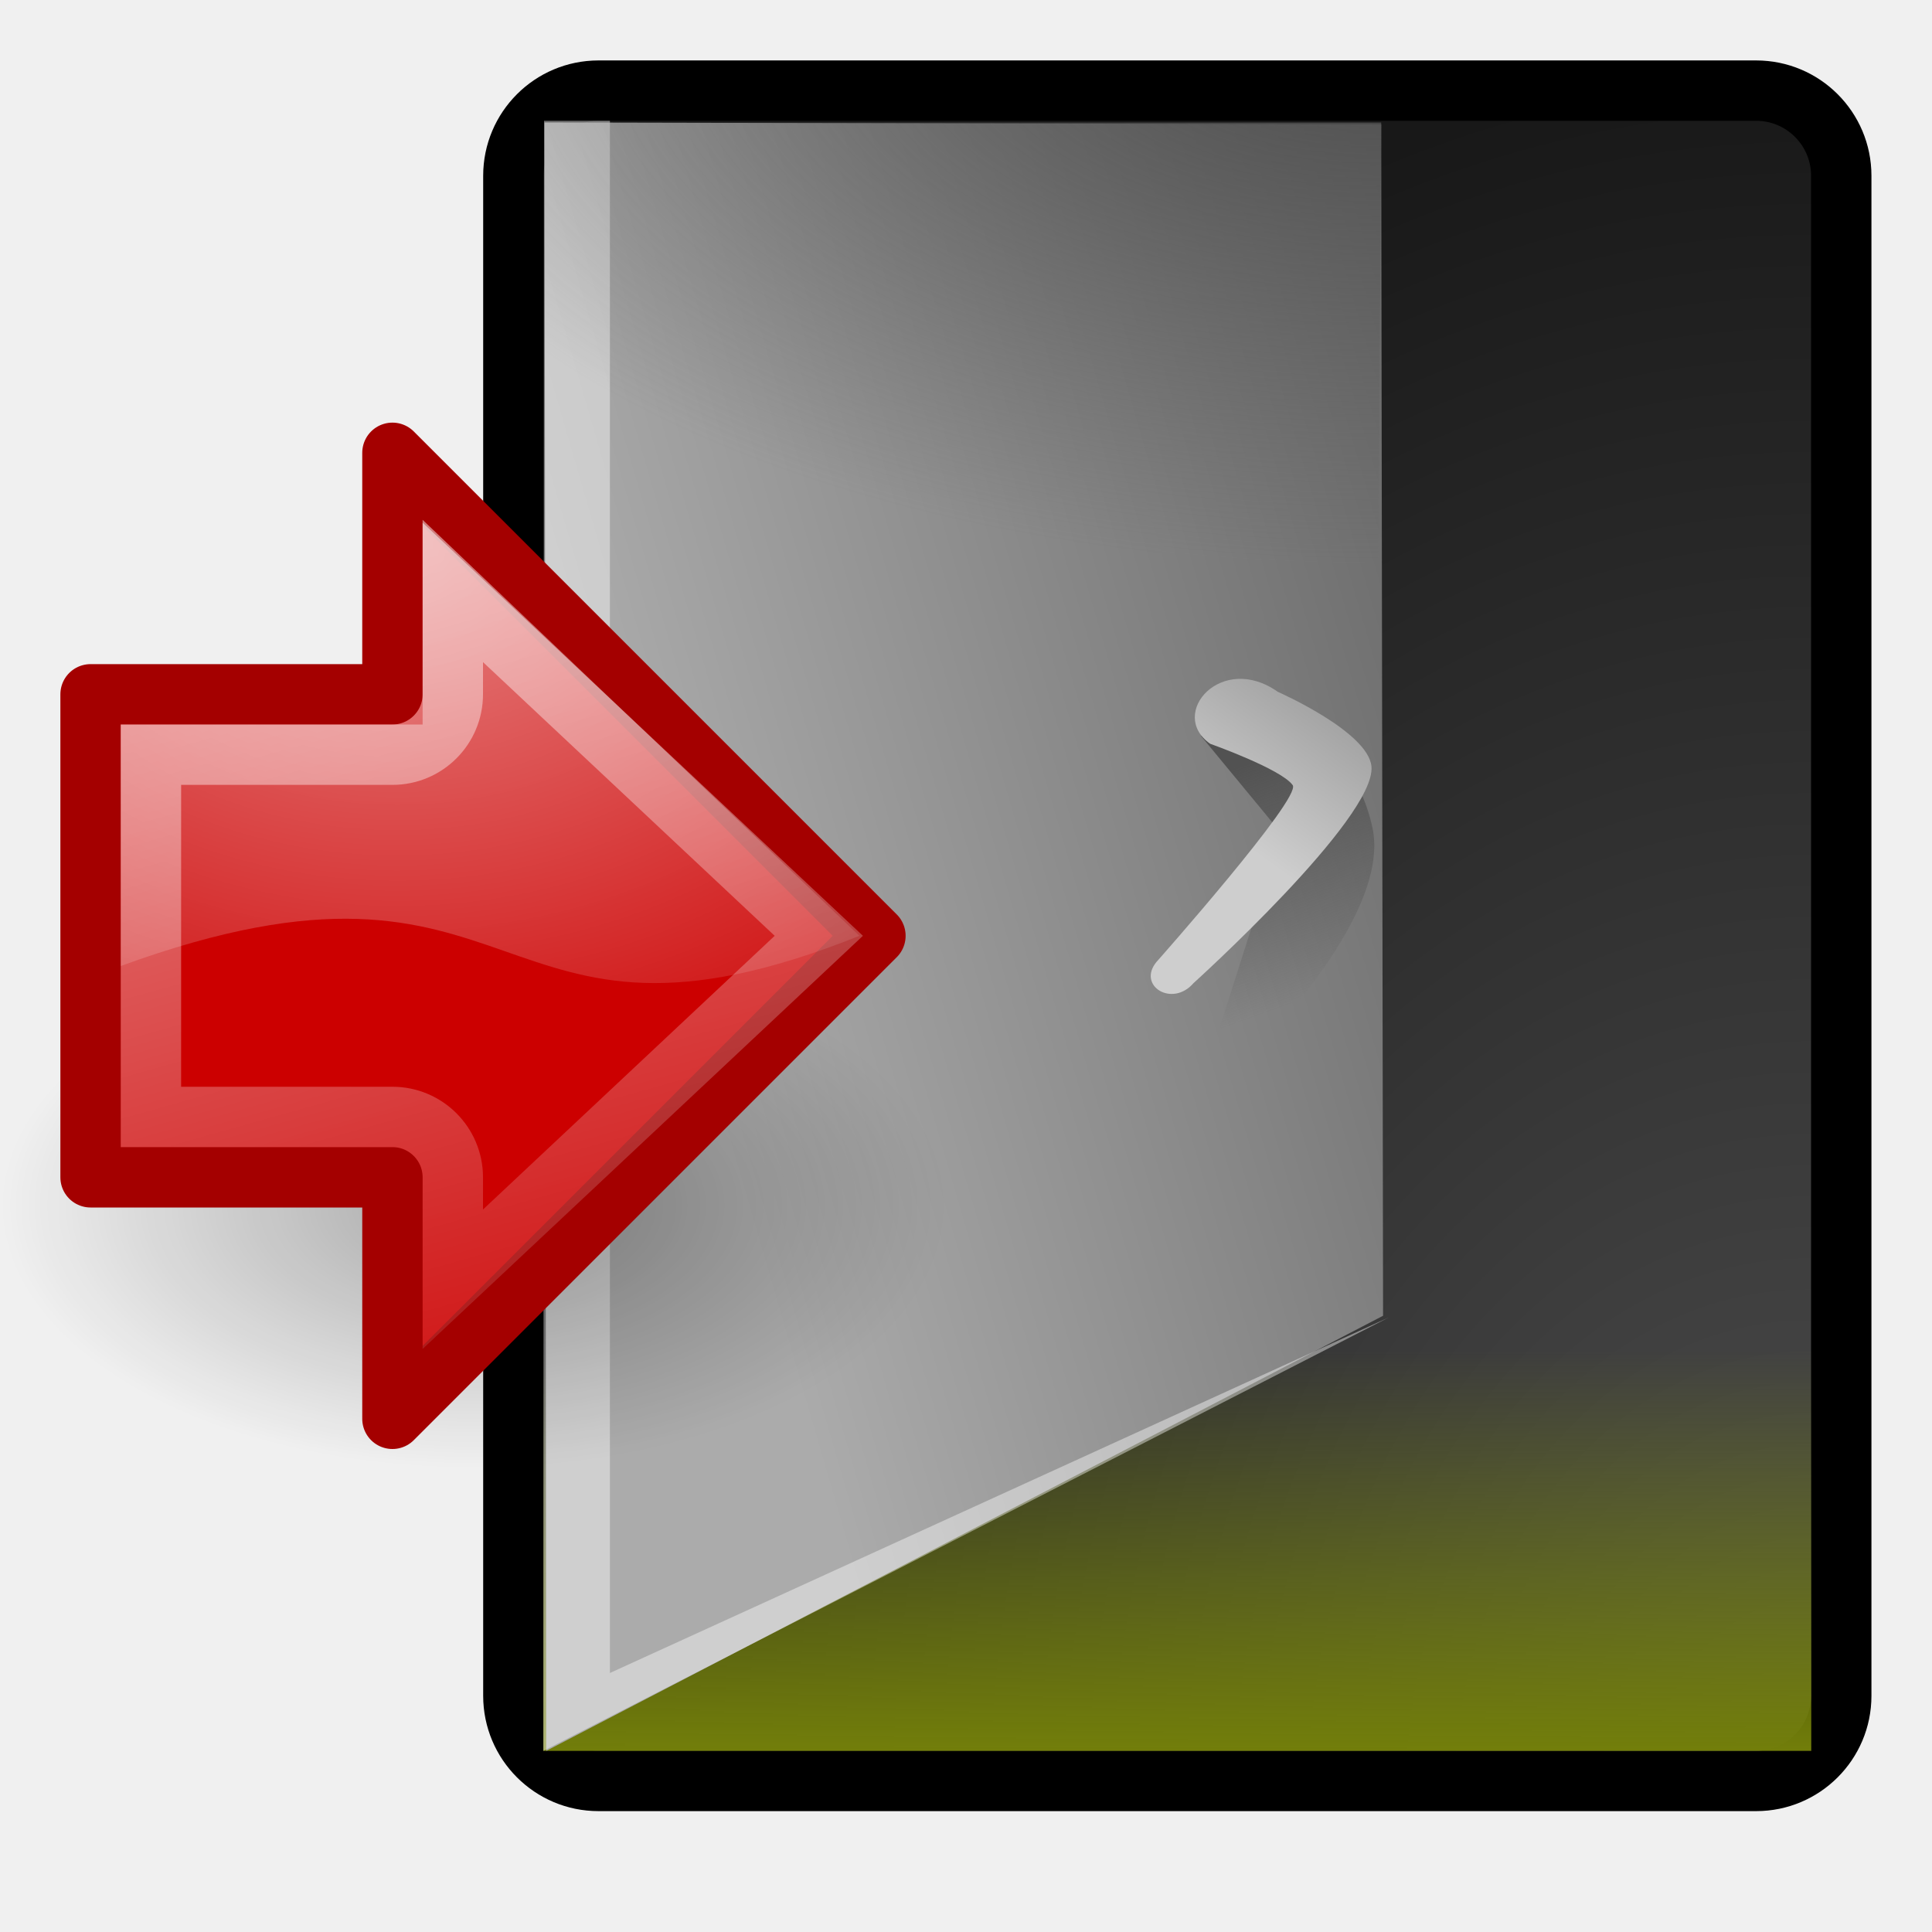
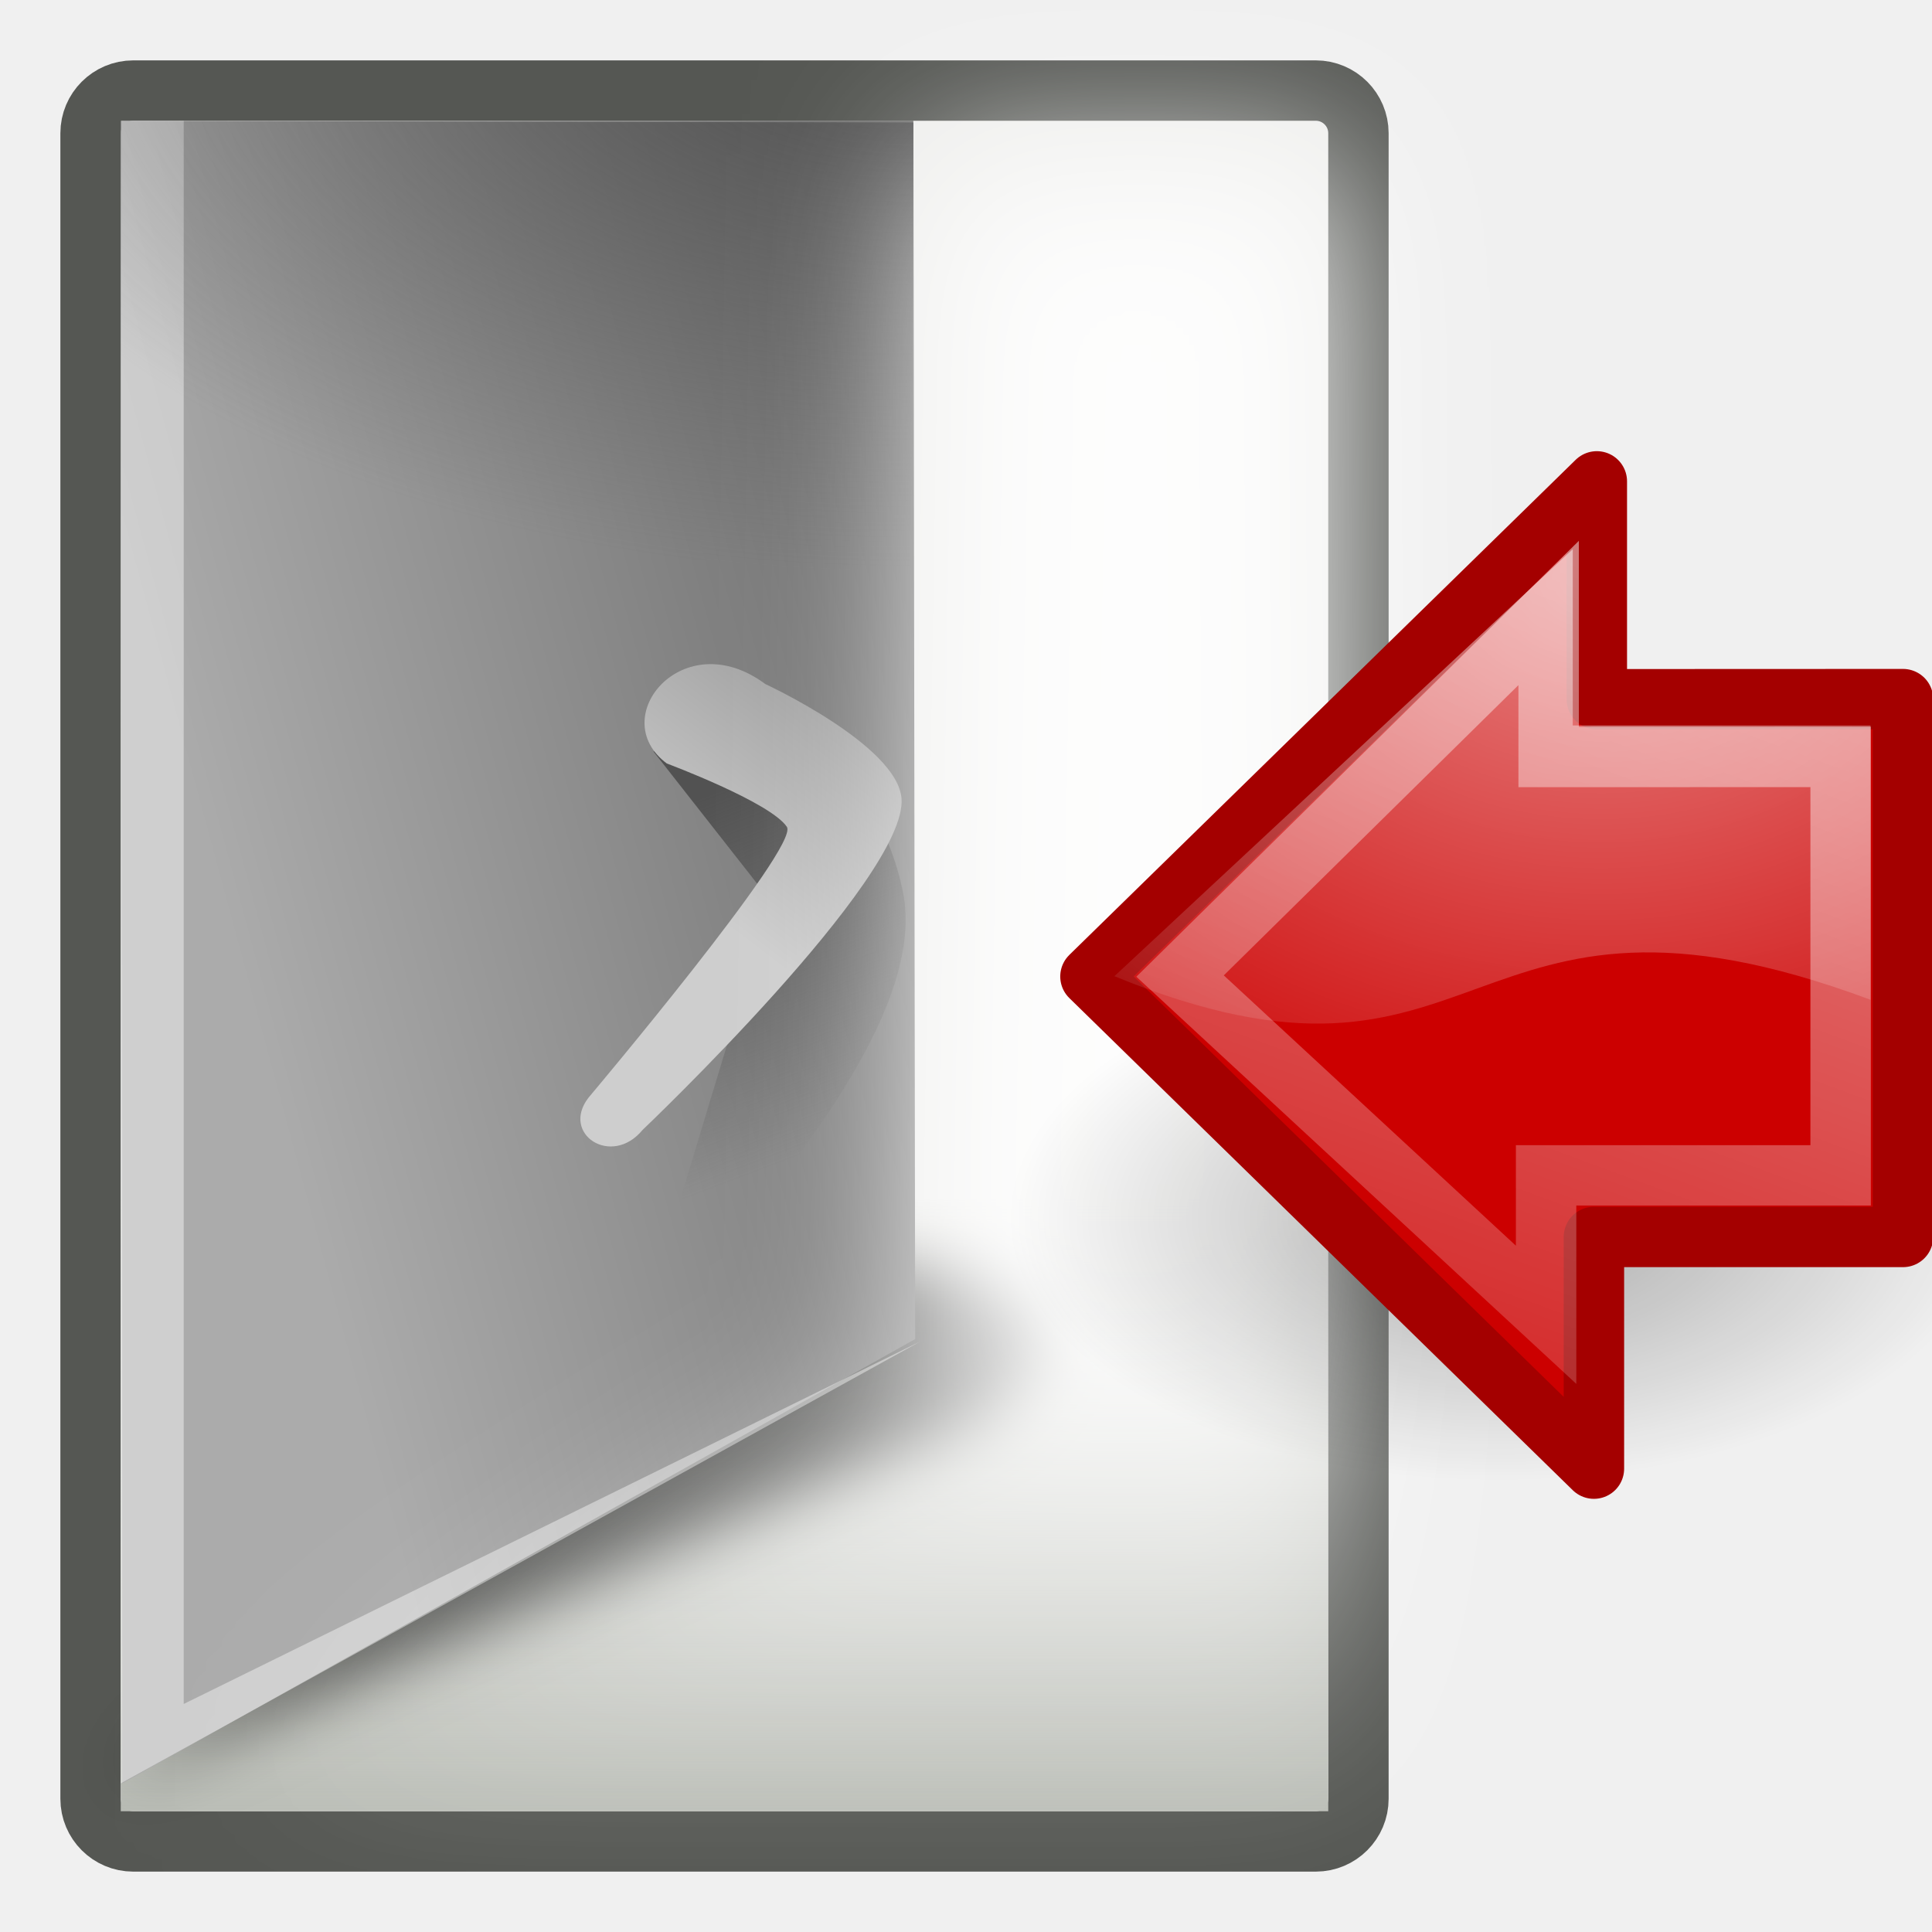
<svg xmlns="http://www.w3.org/2000/svg" xmlns:xlink="http://www.w3.org/1999/xlink" width="32" height="32" id="svg11300" version="1.0">
  <defs id="defs3">
-     <linearGradient id="linearGradient3018">
-       <stop style="stop-color:white;stop-opacity:1;" offset="0" id="stop3020" />
-       <stop style="stop-color:white;stop-opacity:0;" offset="1" id="stop3022" />
+     <linearGradient id="linearGradient6467">
+       <stop style="stop-color:#babdb6;stop-opacity:1;" offset="0" id="stop6469" />
+       <stop style="stop-color:#babdb6;stop-opacity:0;" offset="1" id="stop6471" />
+     </linearGradient>
+     <linearGradient id="linearGradient6365">
+       <stop style="stop-color:#ffffff;stop-opacity:1;" offset="0" id="stop6367" />
+       <stop style="stop-color:#ffffff;stop-opacity:0;" offset="1" id="stop6369" />
+     </linearGradient>
+     <linearGradient id="linearGradient6347">
+       <stop style="stop-color:#4e9a06;stop-opacity:1;" offset="0" id="stop6349" />
+       <stop style="stop-color:#2d5903;stop-opacity:1;" offset="1" id="stop6351" />
    </linearGradient>
    <linearGradient id="linearGradient9896">
      <stop id="stop9898" offset="0" style="stop-color:#cecece;stop-opacity:1;" />
      <stop id="stop9900" offset="1" style="stop-color:#9e9e9e;stop-opacity:1;" />
    </linearGradient>
    <linearGradient id="linearGradient9888">
      <stop id="stop9890" offset="0" style="stop-color:#ffffff;stop-opacity:1;" />
      <stop id="stop9892" offset="1" style="stop-color:#ffffff;stop-opacity:0;" />
    </linearGradient>
    <linearGradient id="linearGradient9880">
      <stop id="stop9882" offset="0" style="stop-color:#525252;stop-opacity:1;" />
      <stop id="stop9884" offset="1" style="stop-color:#525252;stop-opacity:0;" />
    </linearGradient>
    <linearGradient id="linearGradient9868">
      <stop style="stop-color:#4e4e4e;stop-opacity:1;" offset="0" id="stop9870" />
      <stop style="stop-color:#616161;stop-opacity:0;" offset="1" id="stop9872" />
    </linearGradient>
    <linearGradient id="linearGradient9854">
      <stop id="stop9856" offset="0" style="stop-color:#4e4e4e;stop-opacity:1;" />
      <stop id="stop9858" offset="1" style="stop-color:#ababab;stop-opacity:1;" />
    </linearGradient>
-     <linearGradient id="linearGradient9842">
-       <stop id="stop9844" offset="0" style="stop-color:#727e0a;stop-opacity:1;" />
-       <stop id="stop9846" offset="1" style="stop-color:#727e0a;stop-opacity:0;" />
-     </linearGradient>
    <linearGradient id="linearGradient9830">
      <stop id="stop9832" offset="0" style="stop-color:#505050;stop-opacity:1;" />
      <stop id="stop9834" offset="1" style="stop-color:#181818;stop-opacity:1;" />
    </linearGradient>
    <linearGradient id="linearGradient8662">
      <stop style="stop-color:#000000;stop-opacity:1;" offset="0" id="stop8664" />
      <stop style="stop-color:#000000;stop-opacity:0;" offset="1" id="stop8666" />
    </linearGradient>
    <linearGradient id="linearGradient8650">
      <stop style="stop-color:#ffffff;stop-opacity:1;" offset="0" id="stop8652" />
      <stop style="stop-color:#ffffff;stop-opacity:0;" offset="1" id="stop8654" />
    </linearGradient>
-     <radialGradient xlink:href="#linearGradient8662" id="radialGradient2891" gradientUnits="userSpaceOnUse" gradientTransform="matrix(1,0,0,0.536723,0,16.87306)" cx="24.837" cy="36.421" fx="24.837" fy="36.421" r="15.645" />
-     <linearGradient xlink:href="#linearGradient9888" id="linearGradient2931" gradientUnits="userSpaceOnUse" gradientTransform="matrix(0.666667,0,0,0.651521,-21.5625,-0.105551)" x1="8.76" y1="13.663" x2="19.756" y2="43.45" />
-     <radialGradient xlink:href="#linearGradient8650" id="radialGradient2934" gradientUnits="userSpaceOnUse" gradientTransform="matrix(0.835628,0,0,0.621486,-9.88189,7.24141)" cx="19.701" cy="2.897" fx="19.701" fy="2.897" r="17.171" />
-     <linearGradient xlink:href="#linearGradient9842" id="linearGradient2972" gradientUnits="userSpaceOnUse" gradientTransform="matrix(0.694701,0,0,0.424477,-1.070175,10.42601)" x1="30.936" y1="43.757" x2="30.936" y2="28.113" />
-     <radialGradient xlink:href="#linearGradient9830" id="radialGradient2975" gradientUnits="userSpaceOnUse" gradientTransform="matrix(1.387168,0,0,1.762368,-100.1416,-41.6228)" cx="93.78" cy="40.545" fx="93.78" fy="40.545" r="16.322" />
-     <linearGradient xlink:href="#linearGradient9896" id="linearGradient2993" gradientUnits="userSpaceOnUse" gradientTransform="matrix(0.694854,0,0,0.659589,-0.70698,1.443314e-2)" x1="31.079" y1="21.511" x2="33.711" y2="18.064" />
-     <linearGradient xlink:href="#linearGradient9880" id="linearGradient2996" gradientUnits="userSpaceOnUse" gradientTransform="matrix(0.694854,0,0,0.659589,-1.48252,1.443314e-2)" x1="31.853" y1="19.108" x2="34.007" y2="24.765" />
-     <radialGradient xlink:href="#linearGradient9868" id="radialGradient2999" gradientUnits="userSpaceOnUse" gradientTransform="matrix(1.782874,0,0,0.925576,-26.96082,-6.240654)" cx="27.884" cy="7.14" fx="27.884" fy="7.14" r="9.723" />
-     <linearGradient xlink:href="#linearGradient9854" id="linearGradient3003" gradientUnits="userSpaceOnUse" gradientTransform="matrix(0.694854,0,0,0.659589,-0.70698,1.443314e-2)" x1="46.846" y1="19.804" x2="18.031" y2="27.759" />
-     <linearGradient xlink:href="#linearGradient3018" id="linearGradient3024" x1="4.812" y1="9.312" x2="9.312" y2="25.312" gradientUnits="userSpaceOnUse" />
+     <radialGradient xlink:href="#linearGradient8650" id="radialGradient8656" cx="19.701" cy="2.897" fx="19.701" fy="2.897" r="17.171" gradientTransform="matrix(1.253442,0,0,0.9539,-15.47908,11.27663)" gradientUnits="userSpaceOnUse" />
+     <radialGradient r="15.645" fy="36.421" fx="24.837" cy="36.421" cx="24.837" gradientTransform="matrix(1,0,0,0.536723,0,16.87306)" gradientUnits="userSpaceOnUse" id="radialGradient9826" xlink:href="#linearGradient8662" />
+     <linearGradient gradientUnits="userSpaceOnUse" y2="27.759" x2="18.031" y1="19.804" x1="46.846" id="linearGradient9864" xlink:href="#linearGradient9854" gradientTransform="matrix(0.6583312,0,0,0.6734655,-7.215866,-5.7117379e-2)" />
+     <radialGradient gradientUnits="userSpaceOnUse" gradientTransform="matrix(1.689207,0,0,0.9450909,-32.09145,-6.444173)" r="9.723" fy="7.14" fx="27.884" cy="7.14" cx="27.884" id="radialGradient9876" xlink:href="#linearGradient9868" />
+     <linearGradient gradientTransform="matrix(1.010894,0,0,1.00971,-20.27254,-6.190212)" gradientUnits="userSpaceOnUse" y2="24.765" x2="34.007" y1="19.108" x1="31.853" id="linearGradient9886" xlink:href="#linearGradient9880" />
+     <linearGradient gradientUnits="userSpaceOnUse" y2="43.45" x2="19.756" y1="13.663" x1="8.76" id="linearGradient9894" xlink:href="#linearGradient9888" />
+     <linearGradient gradientUnits="userSpaceOnUse" y2="18.064" x2="33.711" y1="21.511" x1="31.079" id="linearGradient9902" xlink:href="#linearGradient9896" gradientTransform="matrix(1.010894,0,0,1.00971,-19.14426,-6.190212)" />
+     <linearGradient xlink:href="#linearGradient6365" id="linearGradient6371" x1="40.25" y1="31.625" x2="40.25" y2="43.25" gradientUnits="userSpaceOnUse" gradientTransform="translate(-12.02082,0)" />
+     <filter x="-0.142" width="1.283" y="-0.104" height="1.208" id="filter6421">
+       <feGaussianBlur stdDeviation="2.07" id="feGaussianBlur6423" />
+     </filter>
+     <filter x="-0.067" width="1.134" y="-0.12" height="1.239" id="filter6451">
+       <feGaussianBlur stdDeviation="0.769" id="feGaussianBlur6453" />
+     </filter>
+     <radialGradient xlink:href="#linearGradient8662" id="radialGradient6461" gradientUnits="userSpaceOnUse" gradientTransform="matrix(1,0,0,0.536723,0,16.87306)" cx="24.837" cy="36.421" fx="24.837" fy="36.421" r="15.645" />
+     <radialGradient xlink:href="#linearGradient8650" id="radialGradient6463" gradientUnits="userSpaceOnUse" gradientTransform="matrix(1.253442,0,0,0.9539,-15.47908,11.27663)" cx="19.701" cy="2.897" fx="19.701" fy="2.897" r="17.171" />
+     <linearGradient xlink:href="#linearGradient9888" id="linearGradient6465" gradientUnits="userSpaceOnUse" x1="8.76" y1="13.663" x2="19.756" y2="43.45" gradientTransform="matrix(0.968718,0,0,0.9689198,0.3616813,0.7378237)" />
+     <linearGradient xlink:href="#linearGradient6467" id="linearGradient6473" x1="18.729" y1="44" x2="18.729" y2="29.068" gradientUnits="userSpaceOnUse" gradientTransform="matrix(0.6451614,0,0,0.6827968,0.7231066,-4.3056912e-2)" />
  </defs>
  <g id="layer1">
-     <g id="g3005">
-       <rect style="color:black;fill:url(#radialGradient2975);fill-opacity:1;fill-rule:evenodd;stroke:black;stroke-width:1;stroke-linecap:butt;stroke-linejoin:miter;marker:none;marker-start:none;marker-mid:none;marker-end:none;stroke-miterlimit:10;stroke-dasharray:none;stroke-dashoffset:0;stroke-opacity:1;visibility:visible;display:inline;overflow:visible" id="rect9828" width="21.994" height="27.997" x="8.503" y="1.501" rx="1.41" ry="1.41" />
-       <rect style="color:black;fill:url(#linearGradient2972);fill-opacity:1;fill-rule:evenodd;stroke:none;stroke-width:1;stroke-linecap:butt;stroke-linejoin:miter;marker:none;marker-start:none;marker-mid:none;marker-end:none;stroke-miterlimit:10;stroke-dasharray:none;stroke-dashoffset:0;stroke-opacity:1;visibility:visible;display:inline;overflow:visible" id="rect9840" width="21" height="8.029" x="9" y="20.971" />
-       <path style="color:black;fill:url(#linearGradient3003);fill-opacity:1;fill-rule:evenodd;stroke:none;stroke-width:1;stroke-linecap:butt;stroke-linejoin:miter;marker:none;marker-start:none;marker-mid:none;marker-end:none;stroke-miterlimit:10;stroke-dasharray:none;stroke-dashoffset:0;stroke-opacity:1;visibility:visible;display:inline;overflow:visible" d="M 9.047,29 L 9.02,2.029 L 22.877,2.058 L 22.908,21.793 L 9.047,29 z " id="path9852" />
-       <path id="path1360" d="M 9,29 L 23,21.822 L 10.102,27.71 L 10.102,2 L 9.011,2 L 9,29 z " style="opacity:0.422;color:black;fill:white;fill-opacity:1;fill-rule:nonzero;stroke:none;stroke-width:3;stroke-linecap:round;stroke-linejoin:round;marker:none;marker-start:none;marker-mid:none;marker-end:none;stroke-miterlimit:4;stroke-dasharray:none;stroke-dashoffset:0;stroke-opacity:1;visibility:visible;display:block;overflow:visible" />
-       <path id="path9866" d="M 9.052,28.876 L 9.021,2.029 L 22.877,2.029 L 22.753,22.23 L 9.052,28.876 z " style="color:black;fill:url(#radialGradient2999);fill-opacity:1;fill-rule:evenodd;stroke:none;stroke-width:1;stroke-linecap:butt;stroke-linejoin:miter;marker:none;marker-start:none;marker-mid:none;marker-end:none;stroke-miterlimit:10;stroke-dasharray:none;stroke-dashoffset:0;stroke-opacity:1;visibility:visible;display:inline;overflow:visible" />
-       <path style="color:black;fill:url(#linearGradient2996);fill-opacity:1;fill-rule:evenodd;stroke:none;stroke-width:1;stroke-linecap:butt;stroke-linejoin:miter;marker:none;marker-start:none;marker-mid:none;marker-end:none;stroke-miterlimit:10;stroke-dasharray:none;stroke-dashoffset:0;stroke-opacity:1;visibility:visible;display:inline;overflow:visible" d="M 19.891,12.188 L 21.226,13.806 L 20.213,16.983 C 20.213,16.983 20.397,17.974 20.935,17.304 C 21.472,16.633 23,14.941 22.731,13.704 C 22.532,12.786 21.979,12.348 21.979,12.348 L 19.891,12.188 z " id="path9878" />
-       <path style="color:black;fill:url(#linearGradient2993);fill-opacity:1;fill-rule:evenodd;stroke:none;stroke-width:1;stroke-linecap:butt;stroke-linejoin:miter;marker:none;marker-start:none;marker-mid:none;marker-end:none;stroke-miterlimit:10;stroke-dasharray:none;stroke-dashoffset:0;stroke-opacity:1;visibility:visible;display:inline;overflow:visible" d="M 21.165,11.459 C 21.165,11.459 22.668,12.12 22.716,12.698 C 22.787,13.557 19.768,16.284 19.768,16.284 C 19.415,16.692 18.831,16.327 19.154,15.934 C 19.154,15.934 21.562,13.218 21.411,13.004 C 21.221,12.737 20.044,12.319 20.044,12.319 C 19.338,11.824 20.23,10.798 21.165,11.459 z " id="path9862" />
+     <rect ry="0.707" rx="0.707" y="1.5" x="1.5" height="29" width="21" id="rect9828" style="opacity:1;color:#000000;fill:#eeeeec;fill-opacity:1;fill-rule:evenodd;stroke:#555753;stroke-width:1;stroke-linecap:butt;stroke-linejoin:miter;marker:none;marker-start:none;marker-mid:none;marker-end:none;stroke-miterlimit:10;stroke-dasharray:none;stroke-dashoffset:0;stroke-opacity:1;visibility:visible;display:inline;overflow:visible" />
+     <rect y="11.729" x="2" height="18.271" width="20" id="rect9840" style="opacity:1;color:#000000;fill:url(#linearGradient6473);fill-opacity:1;fill-rule:evenodd;stroke:none;stroke-width:1;stroke-linecap:butt;stroke-linejoin:miter;marker:none;marker-start:none;marker-mid:none;marker-end:none;stroke-miterlimit:10;stroke-dasharray:none;stroke-dashoffset:0;stroke-opacity:1;visibility:visible;display:inline;overflow:visible" />
+     <path style="opacity:0.554;fill:#000000;fill-opacity:1;fill-rule:evenodd;stroke:none;stroke-width:1px;stroke-linecap:butt;stroke-linejoin:miter;stroke-opacity:1;filter:url(#filter6451)" d="M 2.104,43.875 L 23.479,35 C 23.479,35 26.993,32.78 23.729,31.5 C 20.314,30.16 16.729,32 16.729,32 L 2.104,43.875 z " id="path6425" transform="matrix(0.6676964,0,0,0.6669145,0.4921108,0.2307666)" />
+     <path id="path9852" d="M 2.026,29.538 L 2,2 L 15.129,2.03 L 15.158,22.179 L 2.026,29.538 z " style="opacity:1;color:#000000;fill:url(#linearGradient9864);fill-opacity:1;fill-rule:evenodd;stroke:none;stroke-width:1;stroke-linecap:butt;stroke-linejoin:miter;marker:none;marker-start:none;marker-mid:none;marker-end:none;stroke-miterlimit:10;stroke-dasharray:none;stroke-dashoffset:0;stroke-opacity:1;visibility:visible;display:inline;overflow:visible" />
+     <path style="opacity:0.422;color:#000000;fill:#ffffff;fill-opacity:1;fill-rule:nonzero;stroke:none;stroke-width:3;stroke-linecap:round;stroke-linejoin:round;marker:none;marker-start:none;marker-mid:none;marker-end:none;stroke-miterlimit:4;stroke-dasharray:none;stroke-dashoffset:0;stroke-opacity:1;visibility:visible;display:block;overflow:visible" d="M 2,29.538 L 15.246,22.217 L 3.043,28.223 L 3.043,2 L 2.011,2 L 2,29.538 z " id="path1360" />
+     <path style="opacity:1;color:#000000;fill:url(#radialGradient9876);fill-opacity:1;fill-rule:evenodd;stroke:none;stroke-width:1;stroke-linecap:butt;stroke-linejoin:miter;marker:none;marker-start:none;marker-mid:none;marker-end:none;stroke-miterlimit:10;stroke-dasharray:none;stroke-dashoffset:0;stroke-opacity:1;visibility:visible;display:inline;overflow:visible" d="M 2.03,29.413 L 2,2 L 15.128,2 L 15.01,22.627 L 2.03,29.413 z " id="path9866" />
+     <path id="path9878" d="M 10.822,12.445 L 12.765,14.922 L 11.291,19.786 C 11.291,19.786 11.559,21.303 12.341,20.277 C 13.123,19.25 15.346,16.66 14.954,14.766 C 14.664,13.36 13.86,12.691 13.86,12.691 L 10.822,12.445 z " style="opacity:1;color:#000000;fill:url(#linearGradient9886);fill-opacity:1;fill-rule:evenodd;stroke:none;stroke-width:1;stroke-linecap:butt;stroke-linejoin:miter;marker:none;marker-start:none;marker-mid:none;marker-end:none;stroke-miterlimit:10;stroke-dasharray:none;stroke-dashoffset:0;stroke-opacity:1;visibility:visible;display:inline;overflow:visible" />
+     <path id="path9862" d="M 12.676,11.33 C 12.676,11.33 14.863,12.341 14.932,13.226 C 15.035,14.54 10.643,18.715 10.643,18.715 C 10.129,19.34 9.28,18.782 9.749,18.179 C 9.749,18.179 13.254,14.021 13.033,13.695 C 12.757,13.285 11.045,12.646 11.045,12.646 C 10.018,11.887 11.316,10.318 12.676,11.33 z " style="opacity:1;color:#000000;fill:url(#linearGradient9902);fill-opacity:1;fill-rule:evenodd;stroke:none;stroke-width:1;stroke-linecap:butt;stroke-linejoin:miter;marker:none;marker-start:none;marker-mid:none;marker-end:none;stroke-miterlimit:10;stroke-dasharray:none;stroke-dashoffset:0;stroke-opacity:1;visibility:visible;display:inline;overflow:visible" />
+     <path style="opacity:0.874;fill:url(#linearGradient6371);fill-opacity:1;fill-rule:evenodd;stroke:none;stroke-width:1px;stroke-linecap:butt;stroke-linejoin:miter;stroke-opacity:1;filter:url(#filter6421)" d="M 22.229,3.5 L 21.729,33.25 L 3.729,43 L 32.979,43.25 L 32.729,3.5 L 22.229,3.5 z " id="path6355" transform="matrix(0.6676964,0,0,0.6901895,0.4921108,0.1493041)" />
+     <g id="g6455" transform="matrix(-0.6676964,0,0,0.6669145,32.67599,0.1991982)">
+       <path transform="matrix(0.77849,0,0,0.77849,-7.579815,1.598139)" d="M 40.482 36.421 A 15.645 8.397 0 1 1  9.192,36.421 A 15.645 8.397 0 1 1  40.482 36.421 z" id="path8660" style="opacity:0.299;color:#000000;fill:url(#radialGradient6461);fill-opacity:1;fill-rule:evenodd;stroke:none;stroke-width:1;stroke-linecap:butt;stroke-linejoin:miter;marker:none;marker-start:none;marker-mid:none;marker-end:none;stroke-miterlimit:10;stroke-dasharray:none;stroke-dashoffset:0;stroke-opacity:1;visibility:visible;display:inline;overflow:visible" />
+       <path id="path8643" d="M 1.732,17.064 L 1.732,30.422 L 9.399,30.422 L 9.399,36.176 L 21.888,23.953 L 9.327,11.656 L 9.327,17.067 L 1.732,17.064 z " style="opacity:1;color:#000000;fill:#cc0000;fill-opacity:1;fill-rule:evenodd;stroke:#a40000;stroke-width:1.499;stroke-linecap:round;stroke-linejoin:round;marker:none;marker-start:none;marker-mid:none;marker-end:none;stroke-miterlimit:10;stroke-dasharray:none;stroke-dashoffset:0;stroke-opacity:1;visibility:visible;display:inline;overflow:visible" />
+       <path id="path8645" d="M 9.924,13.34 L 9.924,17.718 L 2.538,17.718 L 2.538,24.531 C 12.796,20.704 11.955,27.774 21.294,23.946 L 9.924,13.34 z " style="opacity:0.508;color:#000000;fill:url(#radialGradient6463);fill-opacity:1;fill-rule:evenodd;stroke:none;stroke-width:1;stroke-linecap:round;stroke-linejoin:round;marker:none;marker-start:none;marker-mid:none;marker-end:none;stroke-miterlimit:10;stroke-dasharray:none;stroke-dashoffset:0;stroke-opacity:1;visibility:visible;display:inline;overflow:visible" />
+       <path style="opacity:0.481;color:#000000;fill:none;fill-opacity:1;fill-rule:evenodd;stroke:url(#linearGradient6465);stroke-width:1.499;stroke-linecap:butt;stroke-linejoin:miter;marker:none;marker-start:none;marker-mid:none;marker-end:none;stroke-miterlimit:10;stroke-dasharray:none;stroke-dashoffset:0;stroke-opacity:1;visibility:visible;display:inline;overflow:visible" d="M 3.279,18.5 L 3.279,28.892 L 10.585,28.892 L 10.585,32.355 L 19.665,23.942 L 10.522,14.925 L 10.522,18.502 L 3.279,18.5 z " id="path8658" />
    </g>
-     <path style="opacity:0.299;color:black;fill:url(#radialGradient2891);fill-opacity:1;fill-rule:evenodd;stroke:none;stroke-width:1;stroke-linecap:butt;stroke-linejoin:miter;marker:none;marker-start:none;marker-mid:none;marker-end:none;stroke-miterlimit:10;stroke-dasharray:none;stroke-dashoffset:0;stroke-opacity:1;visibility:visible;display:inline;overflow:visible" id="path8660" d="M 40.482 36.421 A 15.645 8.397 0 1 1  9.192,36.421 A 15.645 8.397 0 1 1  40.482 36.421 z" transform="matrix(0.500942,0,0,0.518994,-4.604848,1.065411)" />
-     <path style="color:black;fill:#c00;fill-opacity:1;fill-rule:evenodd;stroke:#a40000;stroke-width:1;stroke-linecap:square;stroke-linejoin:round;marker:none;marker-start:none;marker-mid:none;marker-end:none;stroke-miterlimit:10;stroke-dasharray:none;stroke-dashoffset:0;stroke-opacity:1;visibility:visible;display:inline;overflow:visible" d="M 1.5,11.5 L 1.5,19.5 L 6.5,19.5 L 6.5,23.5 L 14.5,15.5 L 6.5,7.5 L 6.5,11.5 L 1.5,11.5 z " id="path8643" />
-     <path style="opacity:0.508;color:black;fill:url(#radialGradient2934);fill-opacity:1;fill-rule:evenodd;stroke:none;stroke-width:1;stroke-linecap:round;stroke-linejoin:round;marker:none;marker-start:none;marker-mid:none;marker-end:none;stroke-miterlimit:10;stroke-dasharray:none;stroke-dashoffset:0;stroke-opacity:1;visibility:visible;display:inline;overflow:visible" d="M 7,8.61 L 7,12 L 2,12 L 2,16 C 8.839,13.506 8.009,17.994 14.235,15.5 L 7,8.61 z " id="path8645" />
-     <path id="path8658" d="M -19.75,11.882 L -19.75,19.138 L -14.527,19.138 L -14.527,21.912 L -7.959,15.497 L -14.57,8.81 L -14.57,11.884 L -19.75,11.882 z " style="opacity:0.481;color:black;fill:none;fill-opacity:1;fill-rule:evenodd;stroke:url(#linearGradient2931);stroke-width:1;stroke-linecap:butt;stroke-linejoin:miter;marker:none;marker-start:none;marker-mid:none;marker-end:none;stroke-miterlimit:10;stroke-dasharray:none;stroke-dashoffset:0;stroke-opacity:1;visibility:visible;display:inline;overflow:visible" />
-     <path style="color:black;fill:none;fill-opacity:1.0;fill-rule:evenodd;stroke:url(#linearGradient3024);stroke-width:1;stroke-linecap:round;stroke-linejoin:miter;marker:none;marker-start:none;marker-mid:none;marker-end:none;stroke-miterlimit:10;stroke-dasharray:none;stroke-dashoffset:0;stroke-opacity:1;visibility:visible;display:inline;overflow:visible;opacity:0.518" id="path3016" d="M 7.5,9.812 L 7.5,11.5 C 7.5,12.052 7.052,12.5 6.5,12.5 L 2.5,12.5 L 2.5,18.5 L 6.5,18.5 C 7.052,18.5 7.5,18.948 7.5,19.5 L 7.5,21.188 L 13.562,15.5 L 7.5,9.812 z " />
  </g>
</svg>
